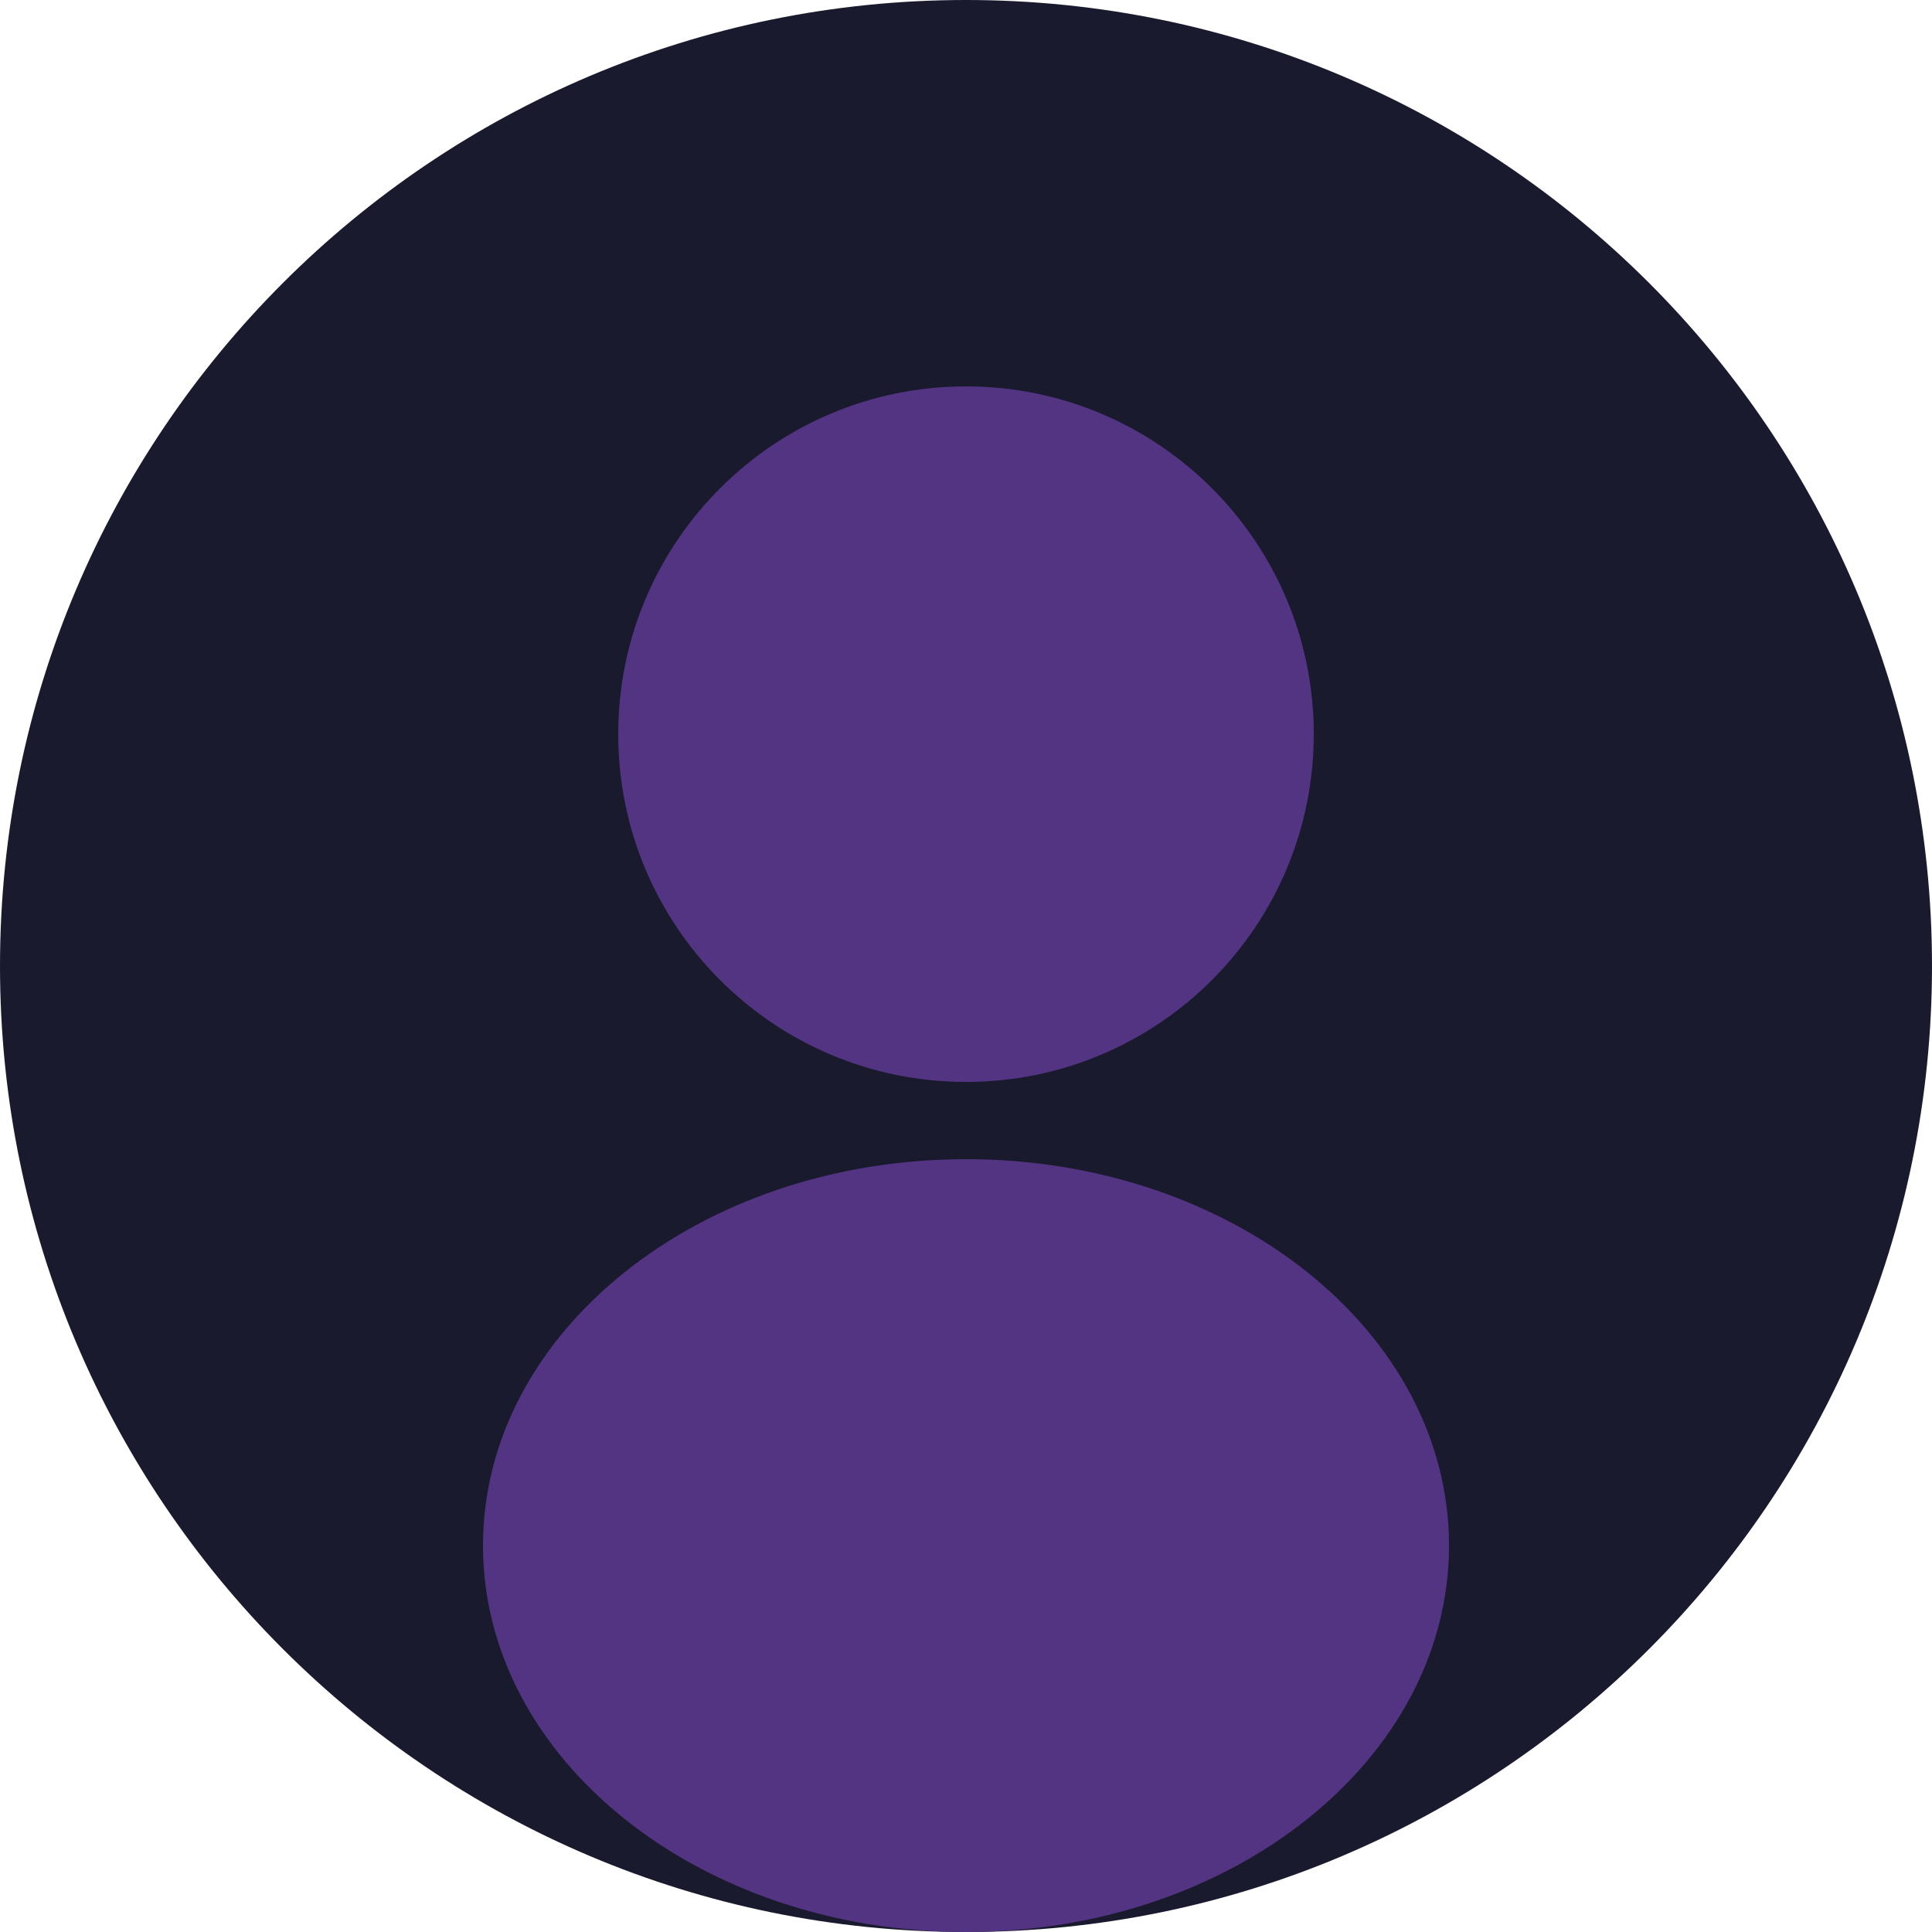
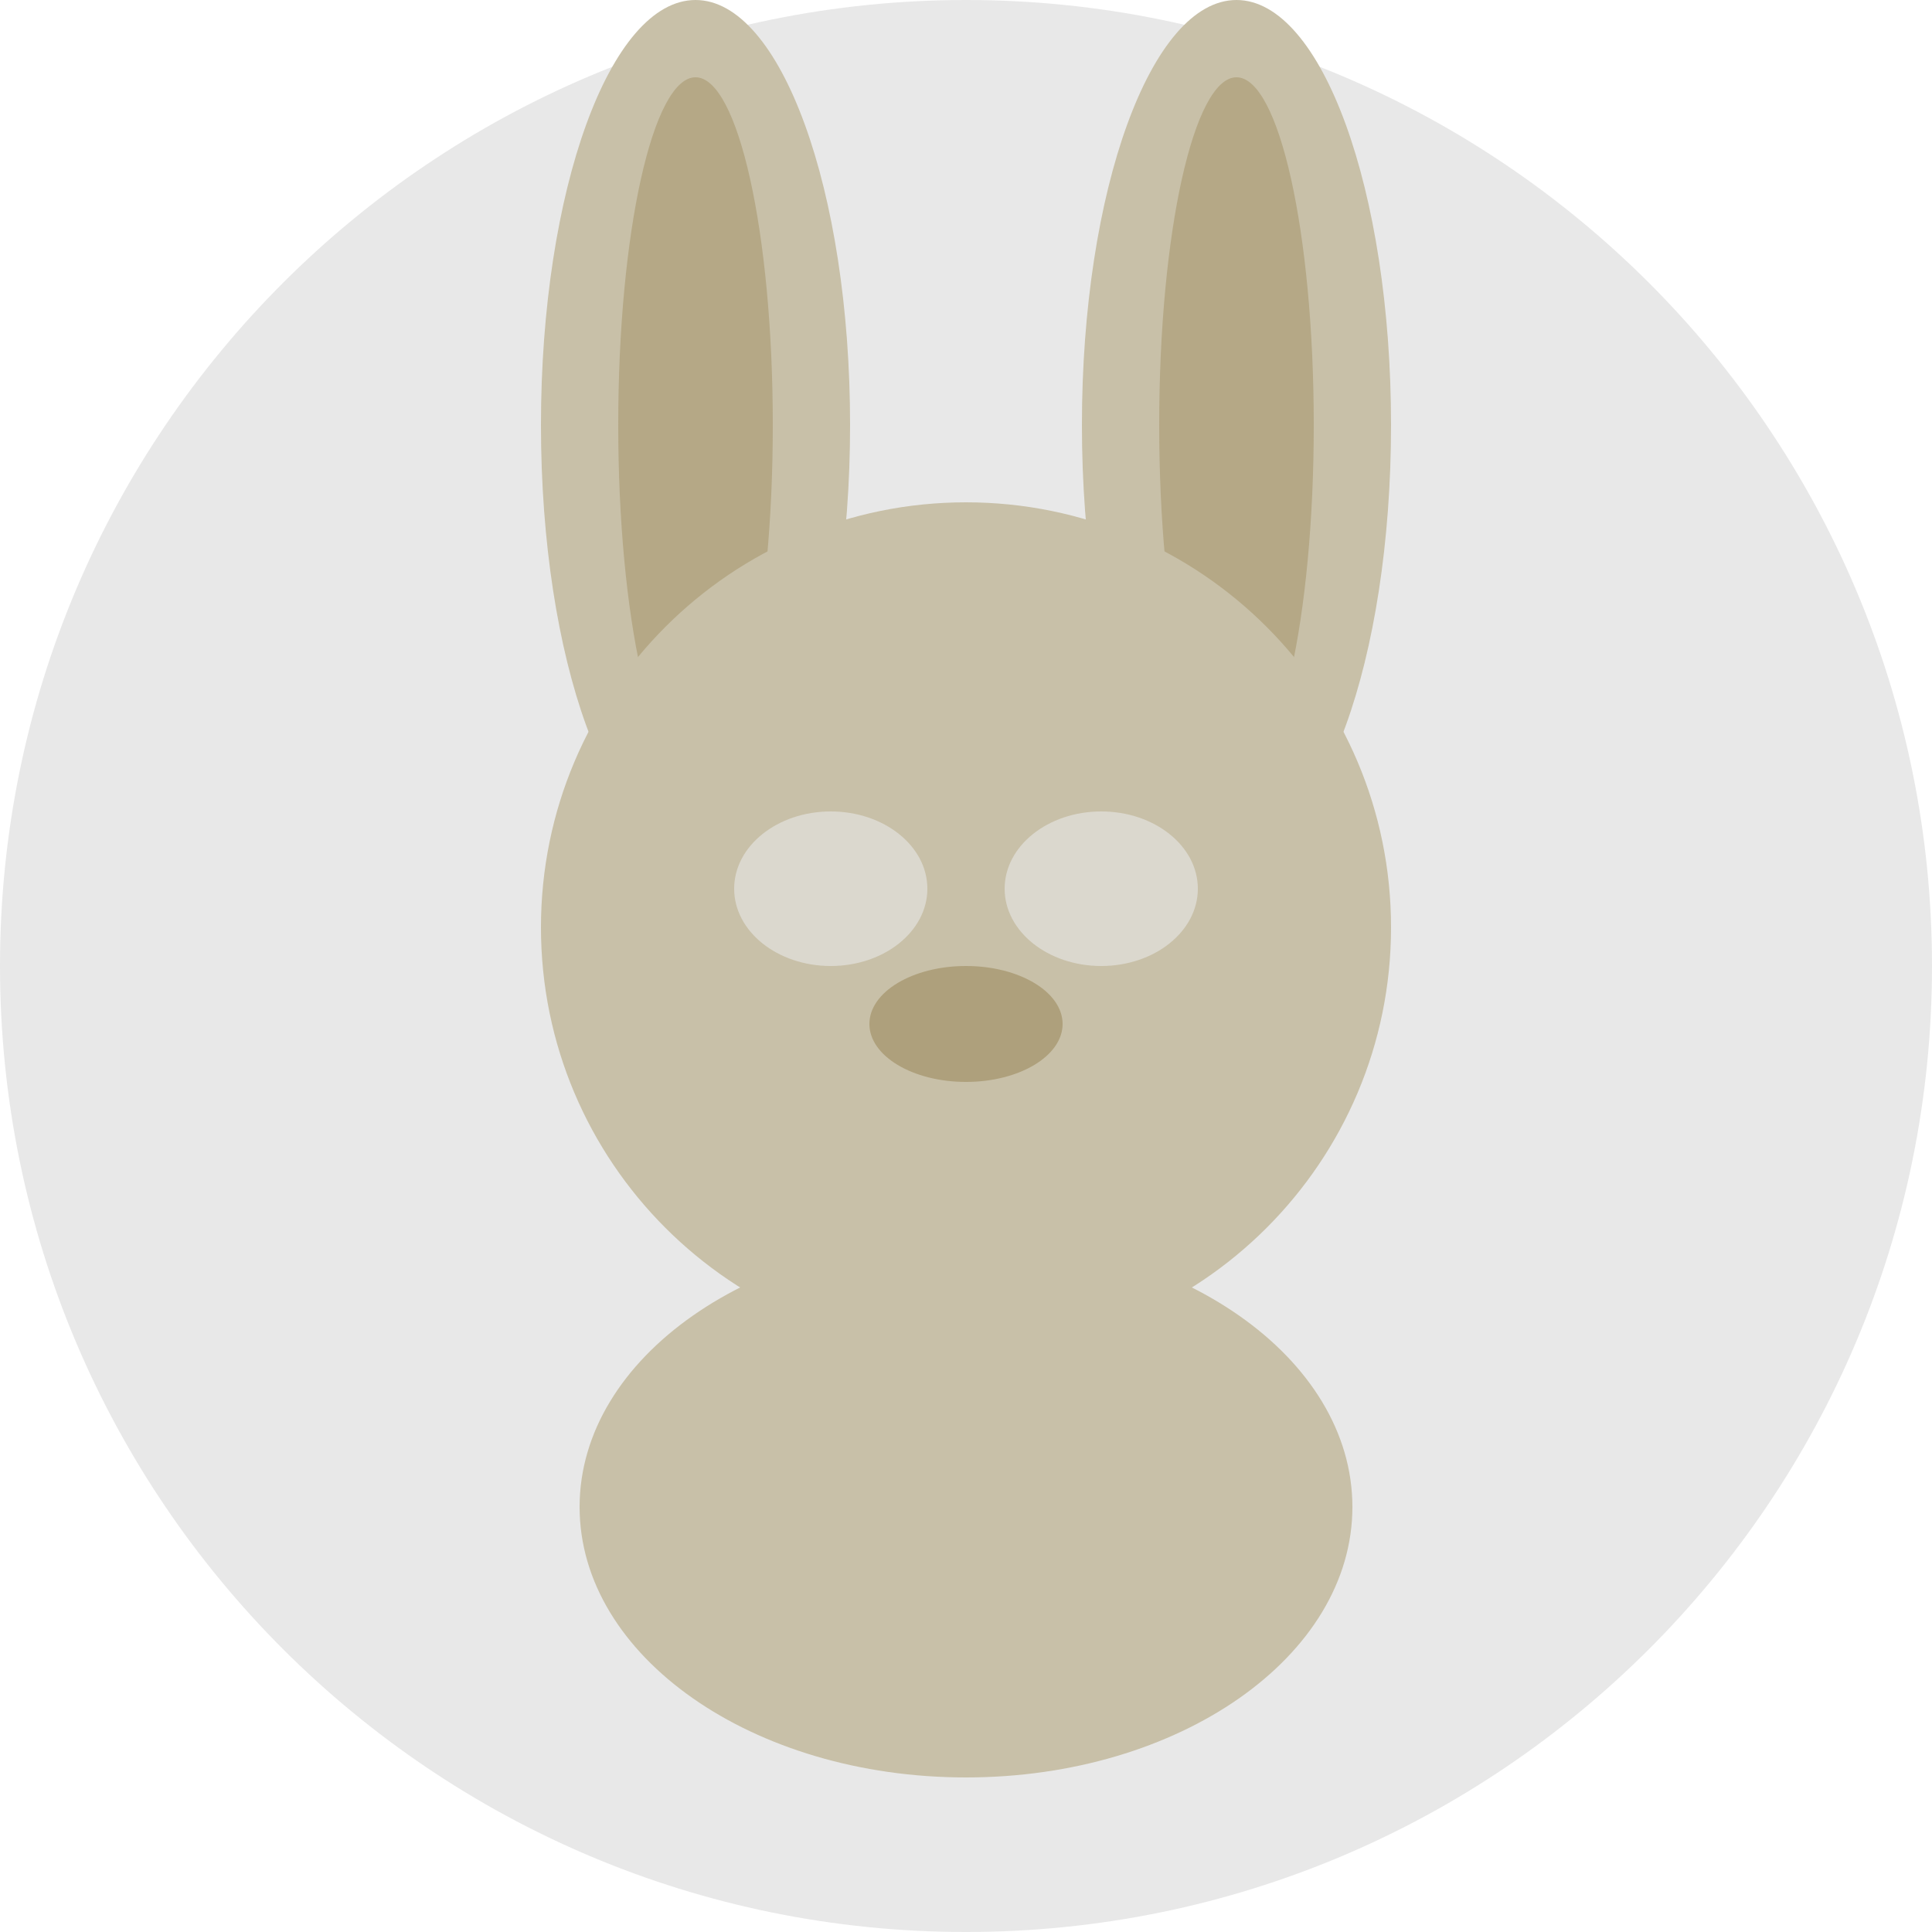
<svg xmlns="http://www.w3.org/2000/svg" viewBox="0 0 100 100">
-   <circle cx="50" cy="50" r="50" fill="#1A1A2E" />
-   <circle cx="50" cy="38" r="18" fill="#533483" />
-   <ellipse cx="50" cy="80" rx="25" ry="20" fill="#533483" />
+   <circle cx="50" cy="50" r="50" fill="#e8e8e8" />
+   <ellipse cx="36" cy="22" rx="8" ry="22" fill="#c8c0a8" />
+   <ellipse cx="64" cy="22" rx="8" ry="22" fill="#c8c0a8" />
+   <ellipse cx="36" cy="22" rx="4" ry="18" fill="#a89870" opacity="0.6" />
+   <ellipse cx="64" cy="22" rx="4" ry="18" fill="#a89870" opacity="0.6" />
+   <circle cx="50" cy="48" r="22" fill="#c8c0a8" />
+   <ellipse cx="43" cy="46" rx="5" ry="4" fill="#e8e8e8" opacity="0.6" />
+   <ellipse cx="57" cy="46" rx="5" ry="4" fill="#e8e8e8" opacity="0.6" />
+   <ellipse cx="50" cy="53" rx="5" ry="3" fill="#a89870" opacity="0.8" />
+   <ellipse cx="50" cy="78" rx="20" ry="14" fill="#c8c0a8" />
</svg>
